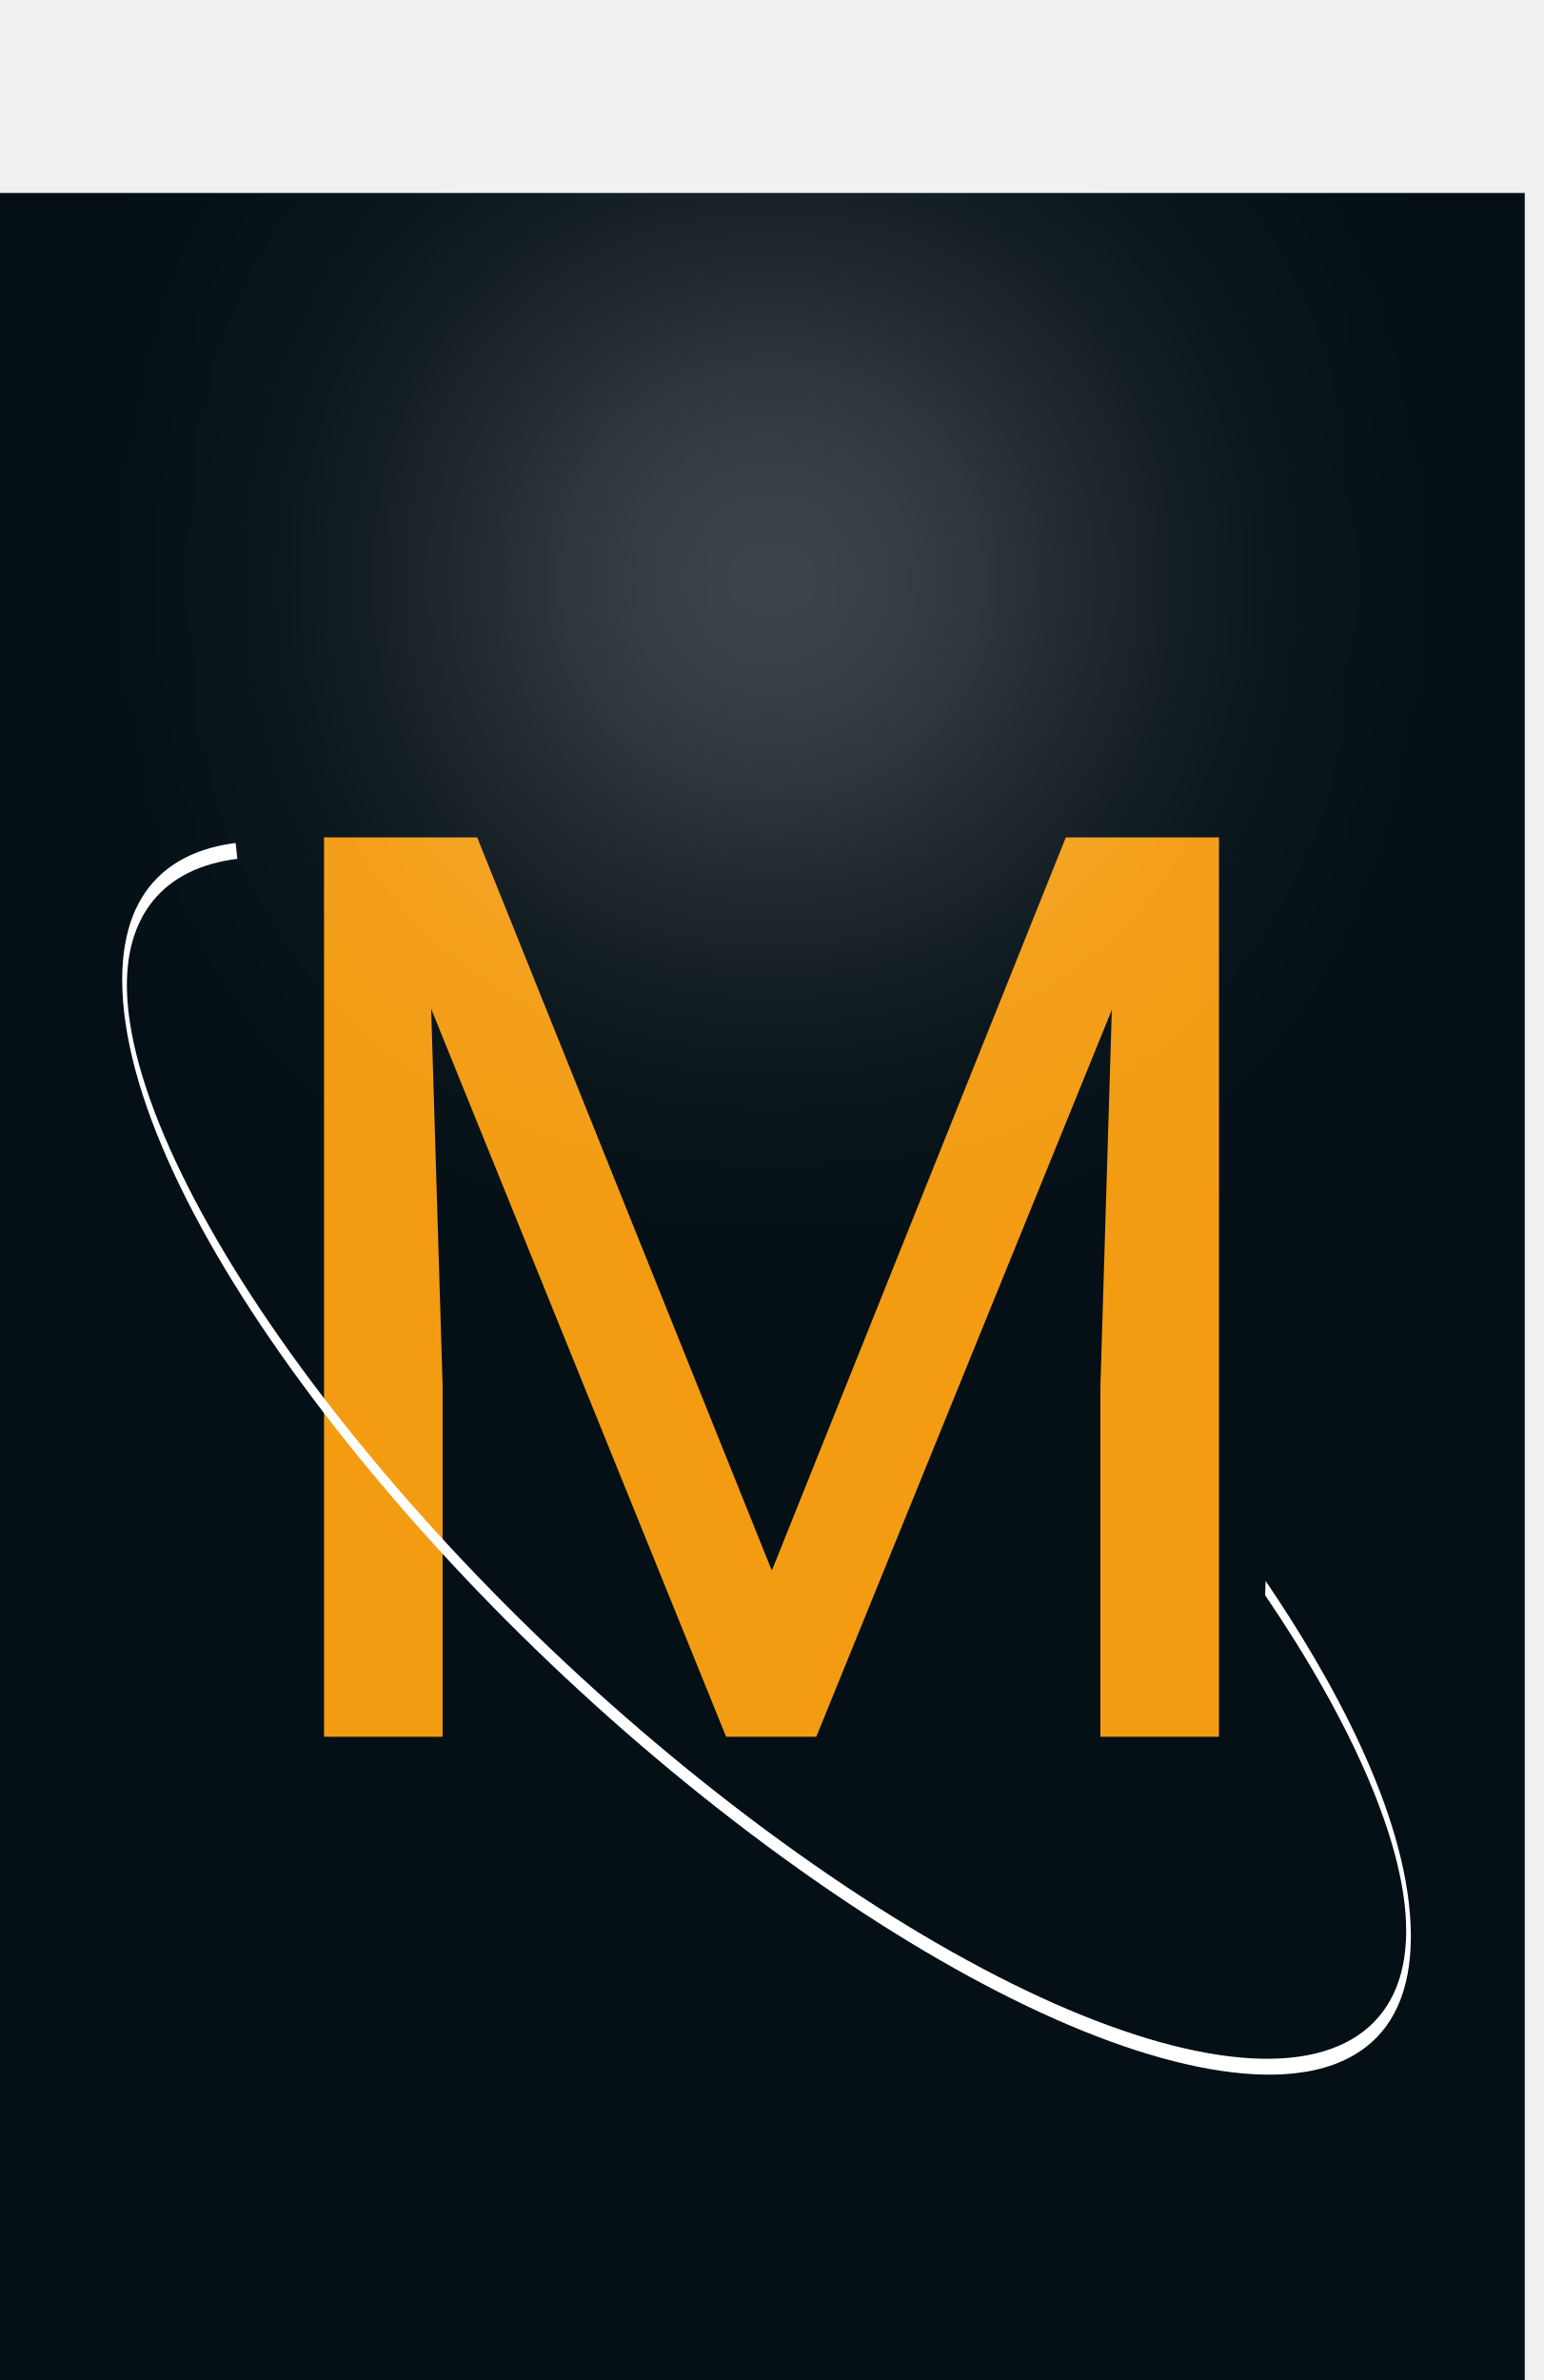
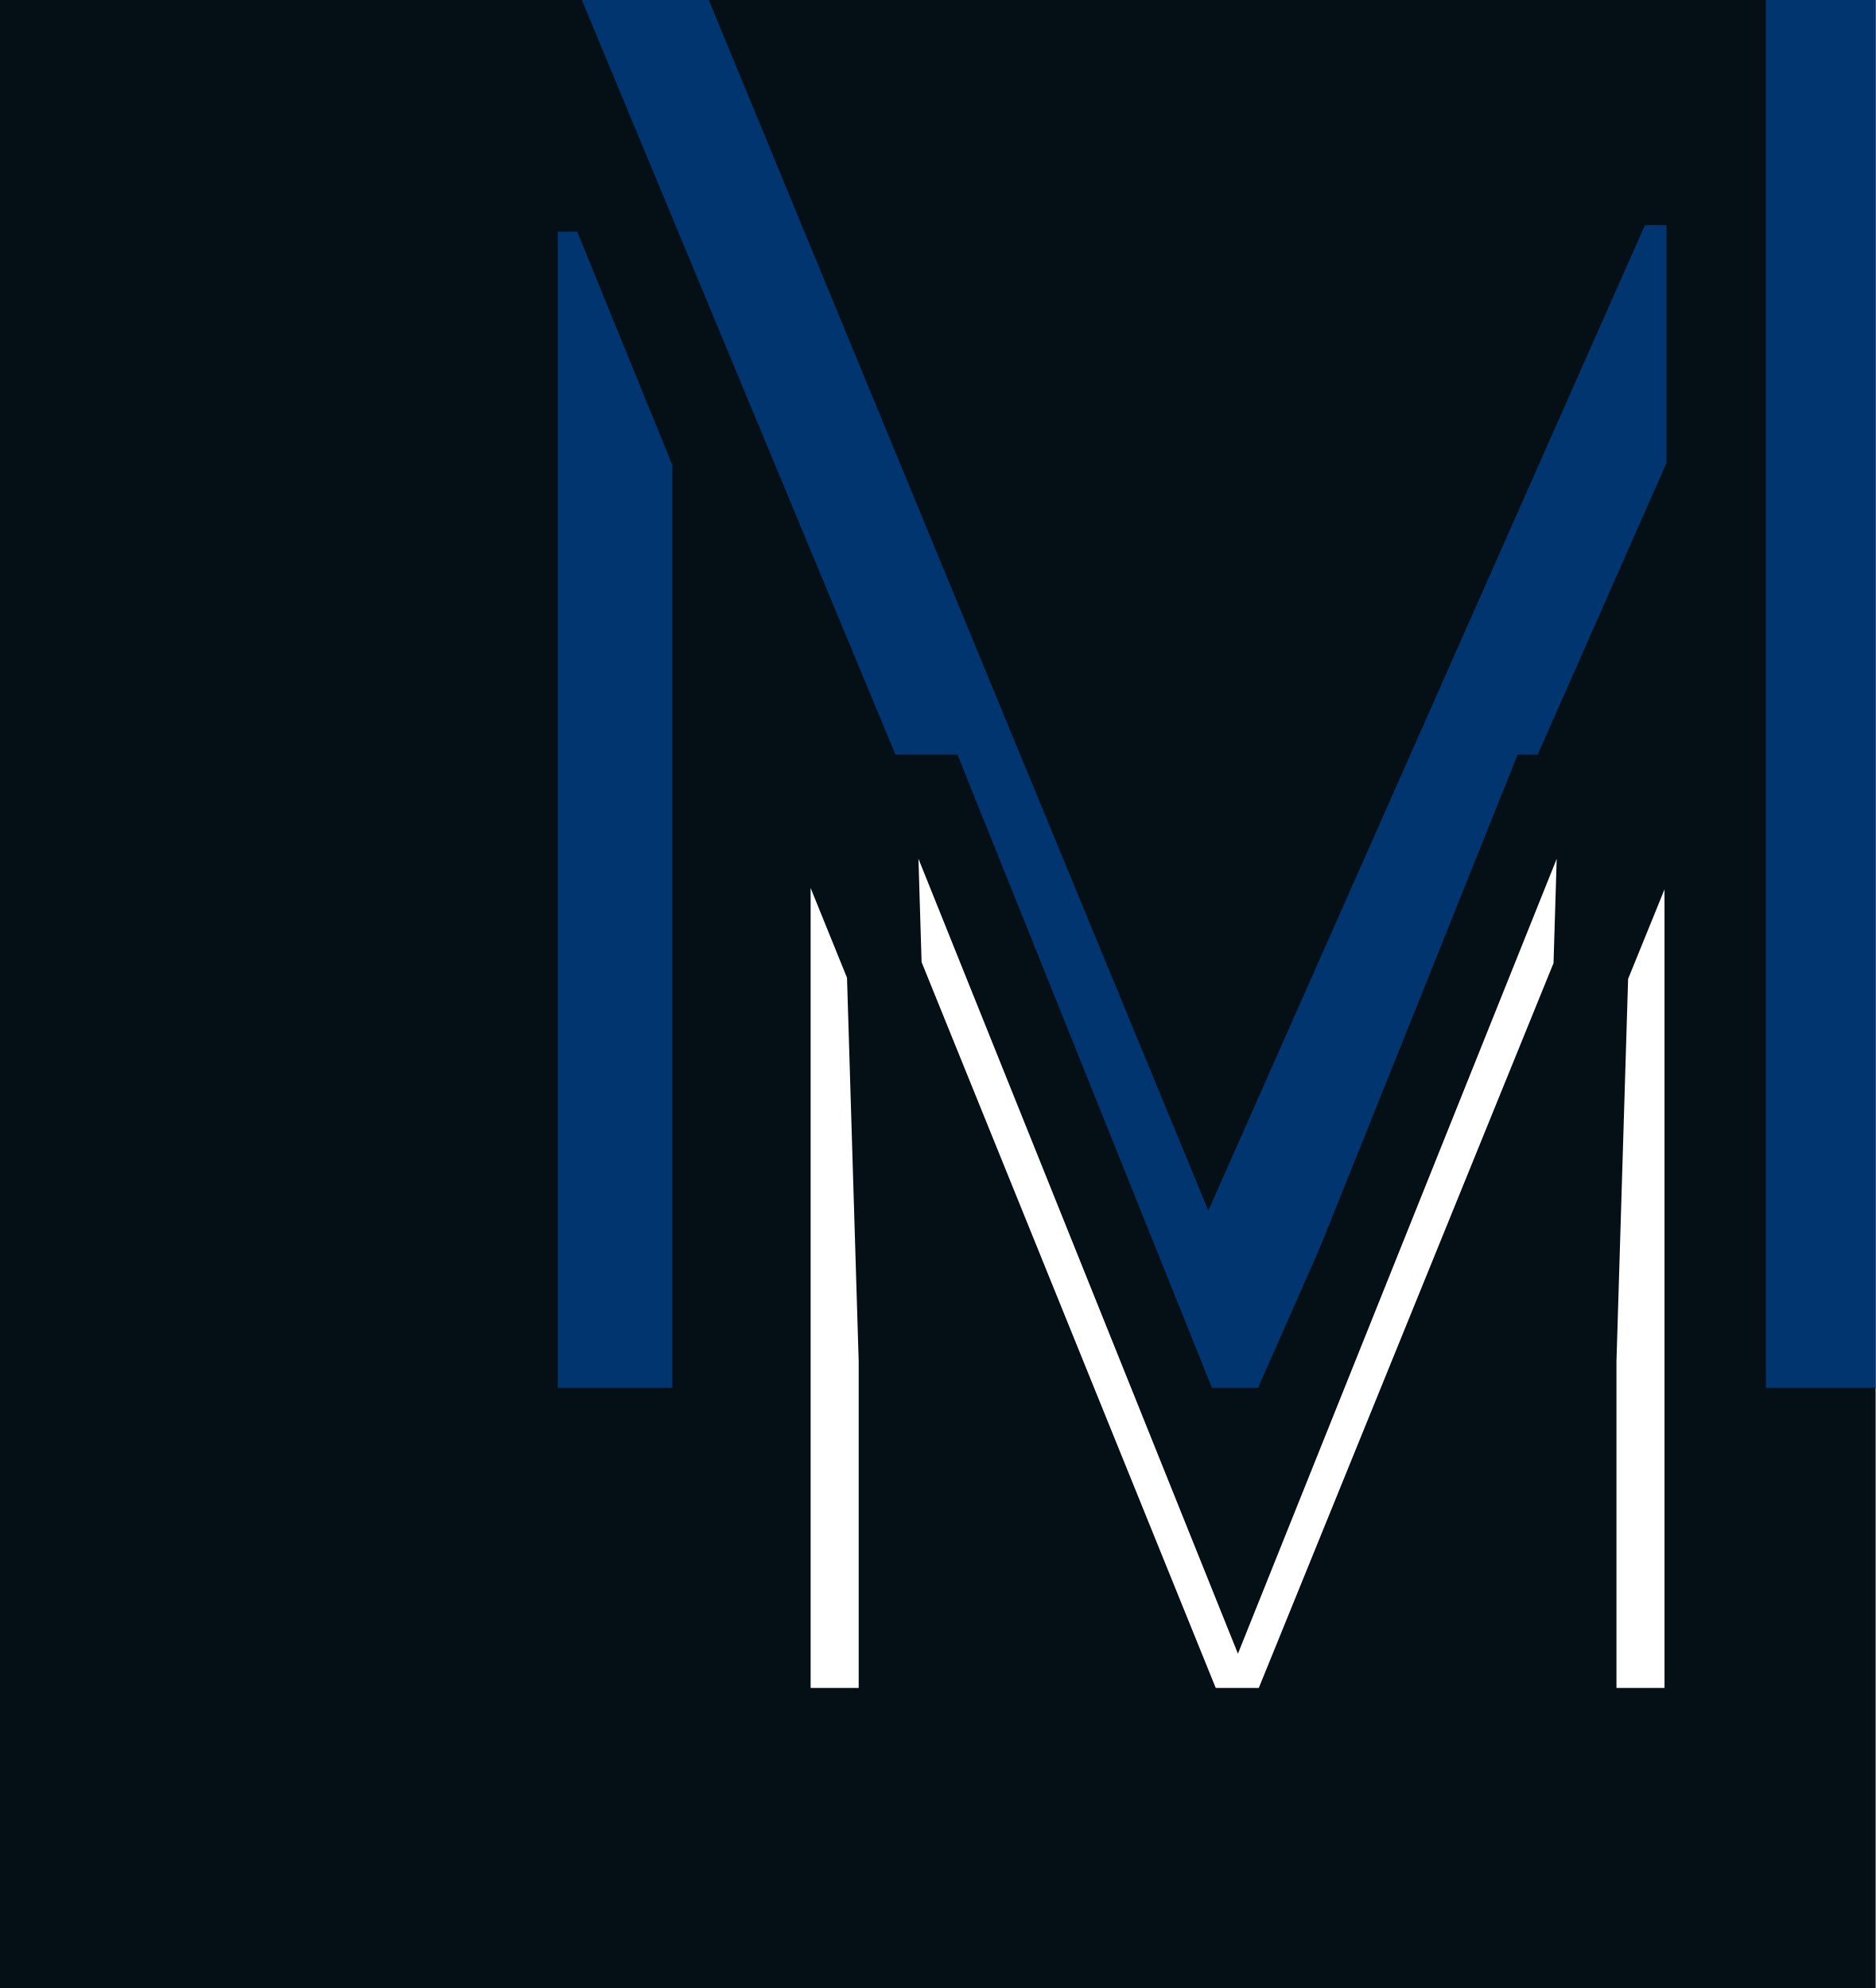
- <svg xmlns="http://www.w3.org/2000/svg" width="72" height="111" viewBox="0 0 72 111" fill="none">
-   <rect y="9" width="71.119" height="102" fill="#040F16" />
-   <path d="M16.871 39.055H22.258L36 73.251L49.713 39.055H55.129L38.074 81H33.868L16.871 39.055ZM15.114 39.055H19.867L20.645 64.637V81H15.114V39.055ZM52.104 39.055H56.857V81H51.326V64.637L52.104 39.055Z" fill="#F39C12" />
-   <path d="M60.384 96.697C59.511 96.792 58.54 96.777 57.473 96.65C51.951 95.995 44.503 92.434 36.501 86.625C28.498 80.815 20.898 73.45 15.099 65.887C12.274 62.203 10.029 58.669 8.426 55.383C6.729 51.904 5.816 48.809 5.71 46.187C5.505 41.077 8.468 39.631 10.99 39.317L11.071 40.055C7.608 40.485 5.781 42.718 5.927 46.344C6.112 50.961 9.459 57.836 15.11 65.206C20.896 72.752 28.482 80.103 36.472 85.904C44.462 91.704 51.896 95.259 57.405 95.913C62.786 96.552 65.766 94.27 65.581 89.653C65.427 85.819 63.093 80.401 59.009 74.397L59.031 73.732C61.998 78.095 65.581 84.425 65.797 89.81C65.902 92.433 65.189 94.346 63.678 95.495C62.816 96.15 61.714 96.552 60.384 96.697Z" fill="white" />
-   <g filter="url(#filter0_f_205_15)">
-     <path d="M36 35C40.418 35 44 31.418 44 27C44 22.582 40.418 19 36 19C31.582 19 28 22.582 28 27C28 31.418 31.582 35 36 35Z" fill="white" />
+ <svg xmlns="http://www.w3.org/2000/svg" width="50" height="53" viewBox="0 0 50 53" fill="none">
+   <g clip-path="url(#clip0_444_12)">
+     <rect width="50" height="53" fill="#040F16" />
+     <path d="M14.869 37V6.175H15.388L17.923 12.398V37H14.869ZM14.869 -1.546V-3.332H17.52L32.212 32.275L43.851 6.002H44.427V12.34L33.537 37H30.887L14.869 -1.546ZM47.077 37V-3.332H50.131V37H47.077Z" fill="#00356F" />
+     <path d="M21.652 21.117H24.848L33 41.403L41.135 21.117H44.348L34.23 46H31.735L21.652 21.117ZM20.61 21.117H23.43L23.891 36.293V46H20.61V21.117ZM42.553 21.117H45.373V46H42.092V36.293L42.553 21.117Z" fill="white" />
+     <path d="M21.652 21.117V20.117H20.168L20.726 21.493L21.652 21.117ZM24.848 21.117L25.776 20.744L25.524 20.117H24.848V21.117ZM33 41.403L32.072 41.776L33.001 44.087L33.928 41.775L33 41.403ZM41.135 21.117V20.117H40.458L40.207 20.745L41.135 21.117ZM44.348 21.117L45.274 21.494L45.834 20.117H44.348V21.117ZM34.23 46V47H34.903L35.157 46.377L34.23 46ZM31.735 46L30.809 46.376L31.062 47H31.735V46ZM20.61 21.117V20.117H19.61V21.117H20.61ZM23.43 21.117L24.429 21.087L24.4 20.117H23.43V21.117ZM23.891 36.293H24.891V36.278L24.891 36.263L23.891 36.293ZM23.891 46V47H24.891V46H23.891ZM20.61 46H19.61V47H20.61V46ZM42.553 21.117V20.117H41.583L41.554 21.087L42.553 21.117ZM45.373 21.117H46.373V20.117H45.373V21.117ZM45.373 46V47H46.373V46H45.373ZM42.092 46H41.092V47H42.092V46ZM42.092 36.293L41.092 36.263L41.092 36.278V36.293H42.092ZM21.652 22.117H24.848V20.117H21.652V22.117ZM23.92 21.49L32.072 41.776L33.928 41.03L25.776 20.744L23.92 21.49ZM33.928 41.775L42.063 21.489L40.207 20.745L32.072 41.031L33.928 41.775ZM41.135 22.117H44.348V20.117H41.135V22.117ZM43.421 20.741L33.304 45.623L35.157 46.377L45.274 21.494L43.421 20.741ZM34.23 45H31.735V47H34.23V45ZM32.662 45.624L22.579 20.742L20.726 21.493L30.809 46.376L32.662 45.624ZM20.61 22.117H23.43V20.117H20.61V22.117ZM22.43 21.148L22.892 36.323L24.891 36.263L24.429 21.087L22.43 21.148ZM22.891 36.293V46H24.891V36.293H22.891ZM23.891 45H20.61V47H23.891V45ZM21.61 46V21.117H19.61V46H21.61ZM42.553 22.117H45.373V20.117H42.553V22.117ZM44.373 21.117V46H46.373V21.117H44.373ZM45.373 45H42.092V47H45.373V45ZM43.092 46V36.293H41.092V46H43.092ZM43.091 36.323L43.553 21.148L41.554 21.087L41.092 36.263L43.091 36.323Z" fill="#040F16" />
  </g>
  <defs>
-     <filter id="filter0_f_205_15" x="5" y="-4" width="62" height="62" filterUnits="userSpaceOnUse" color-interpolation-filters="sRGB">
-       <feFlood flood-opacity="0" result="BackgroundImageFix" />
-       <feBlend mode="normal" in="SourceGraphic" in2="BackgroundImageFix" result="shape" />
-       <feGaussianBlur stdDeviation="11.5" result="effect1_foregroundBlur_205_15" />
-     </filter>
+     <clipPath id="clip0_444_12">
+       <rect width="50" height="53" fill="white" />
+     </clipPath>
  </defs>
</svg>
